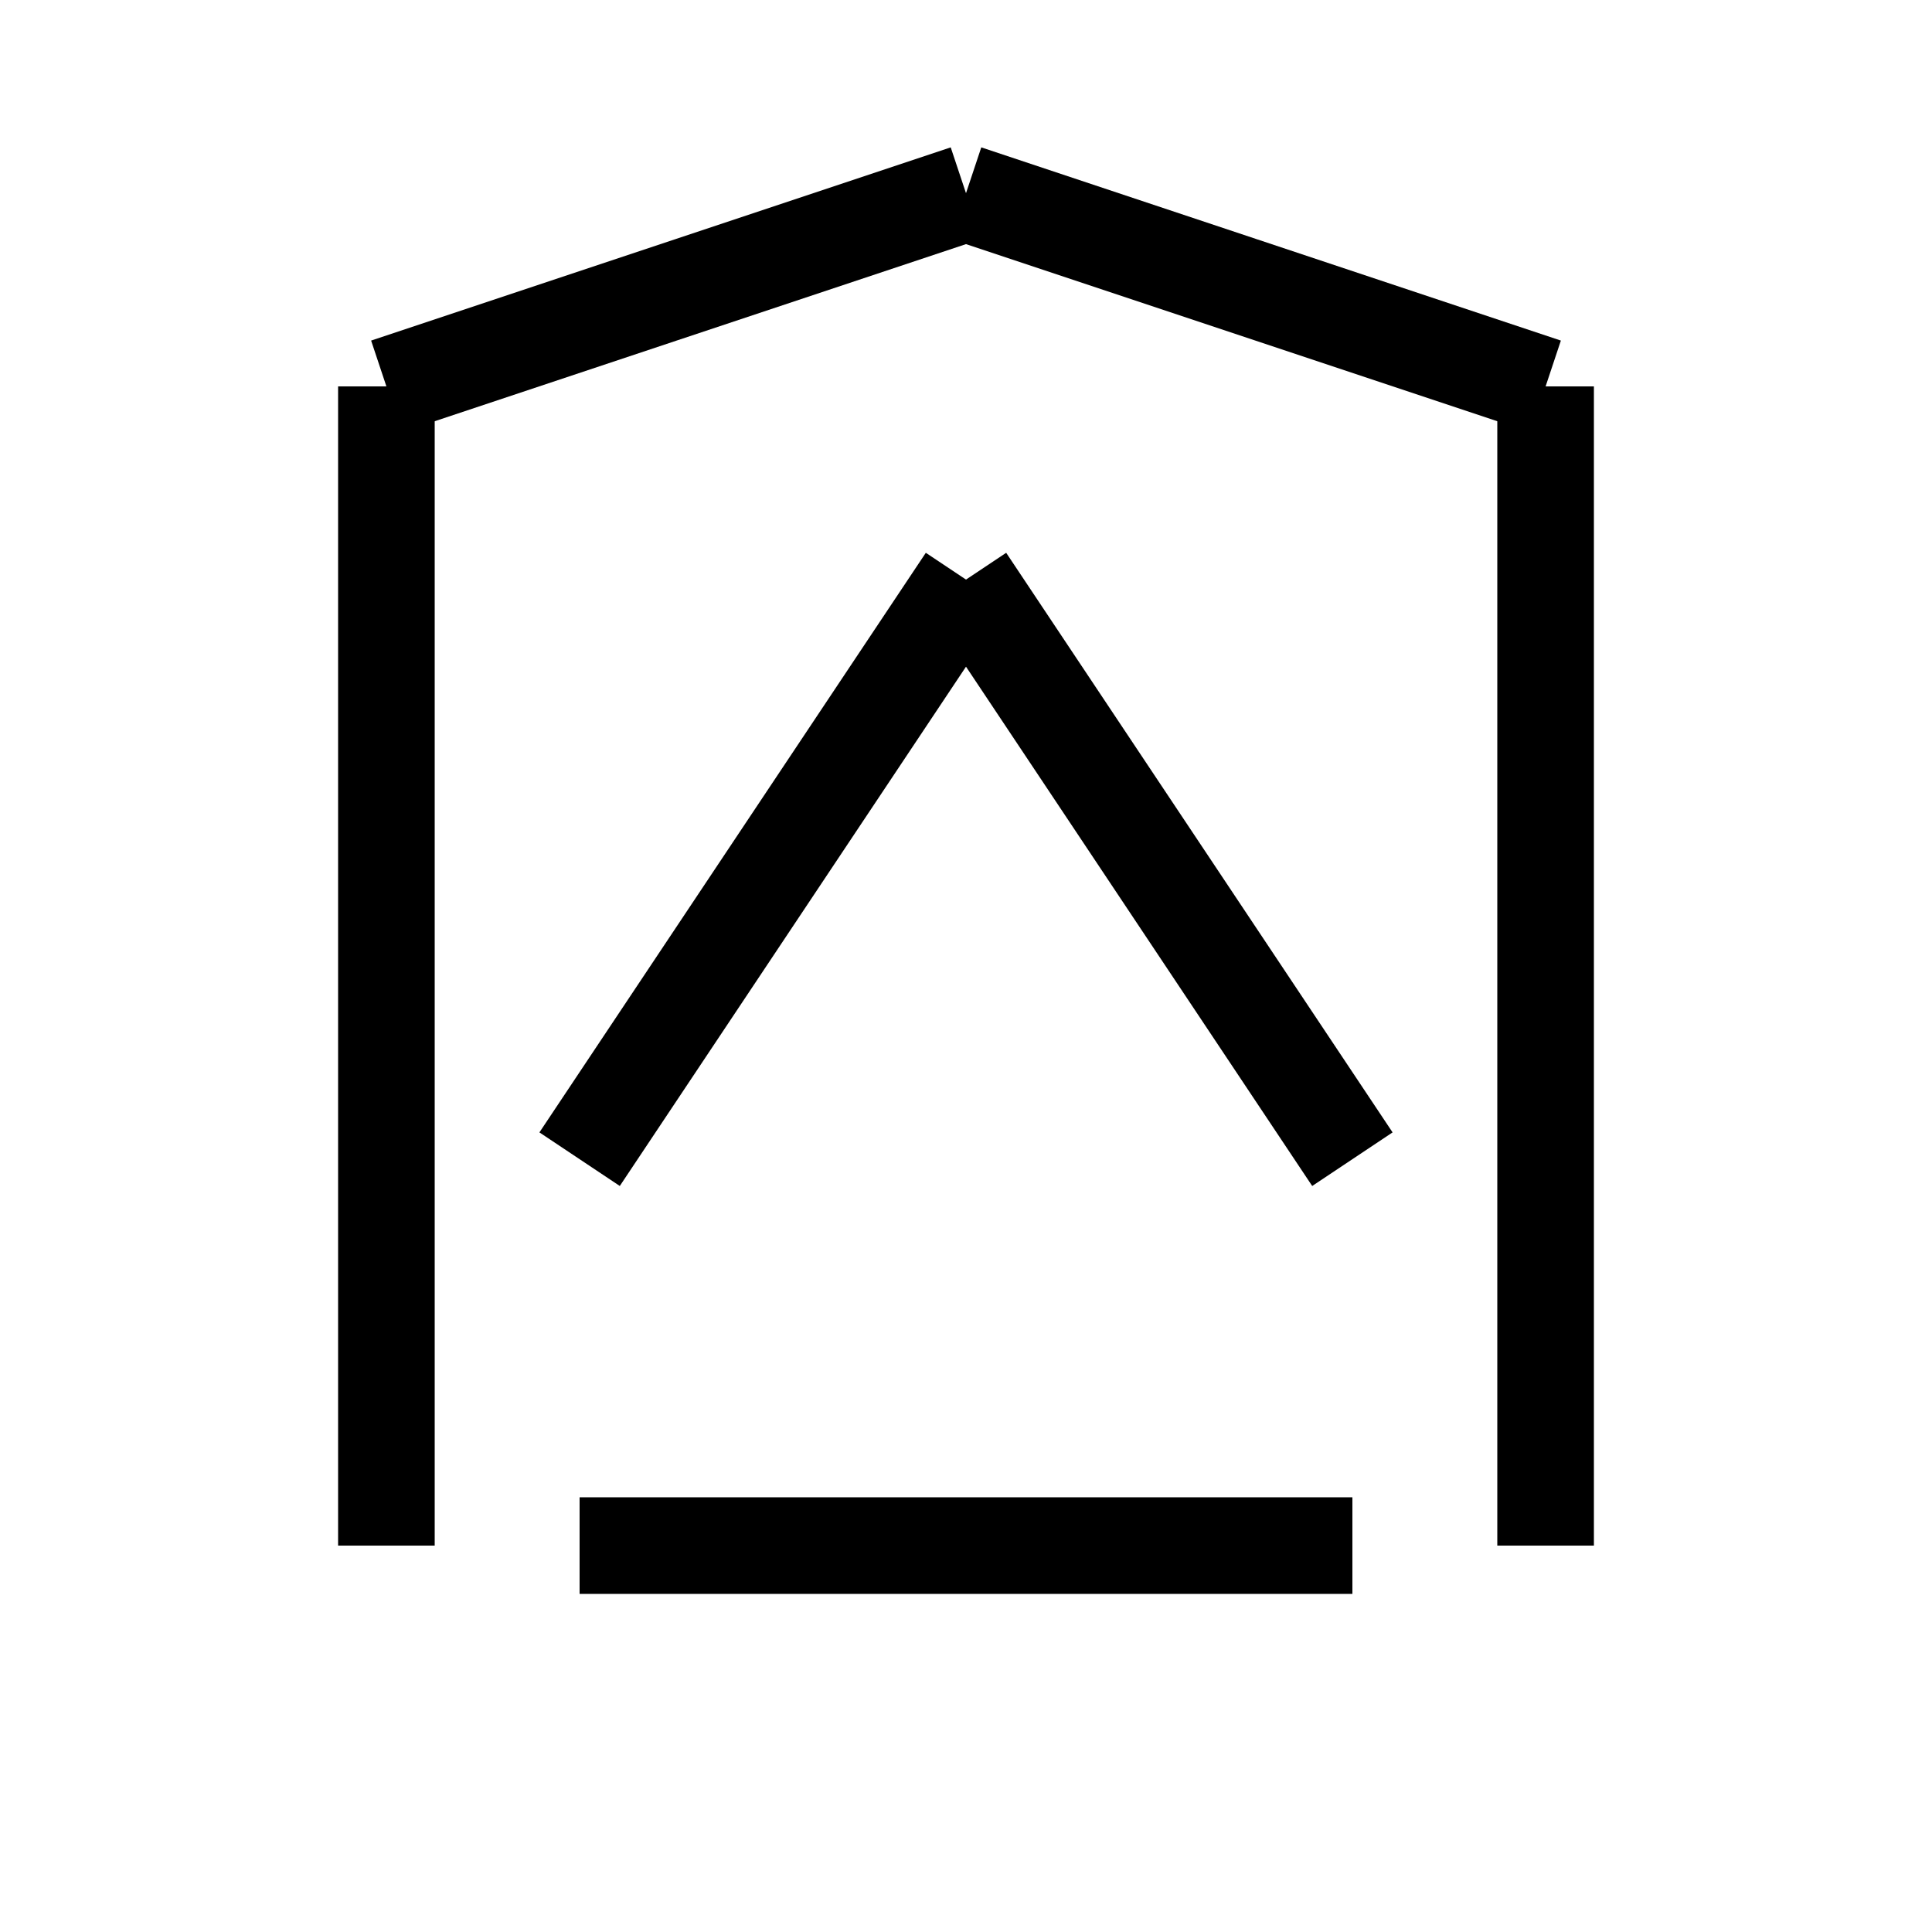
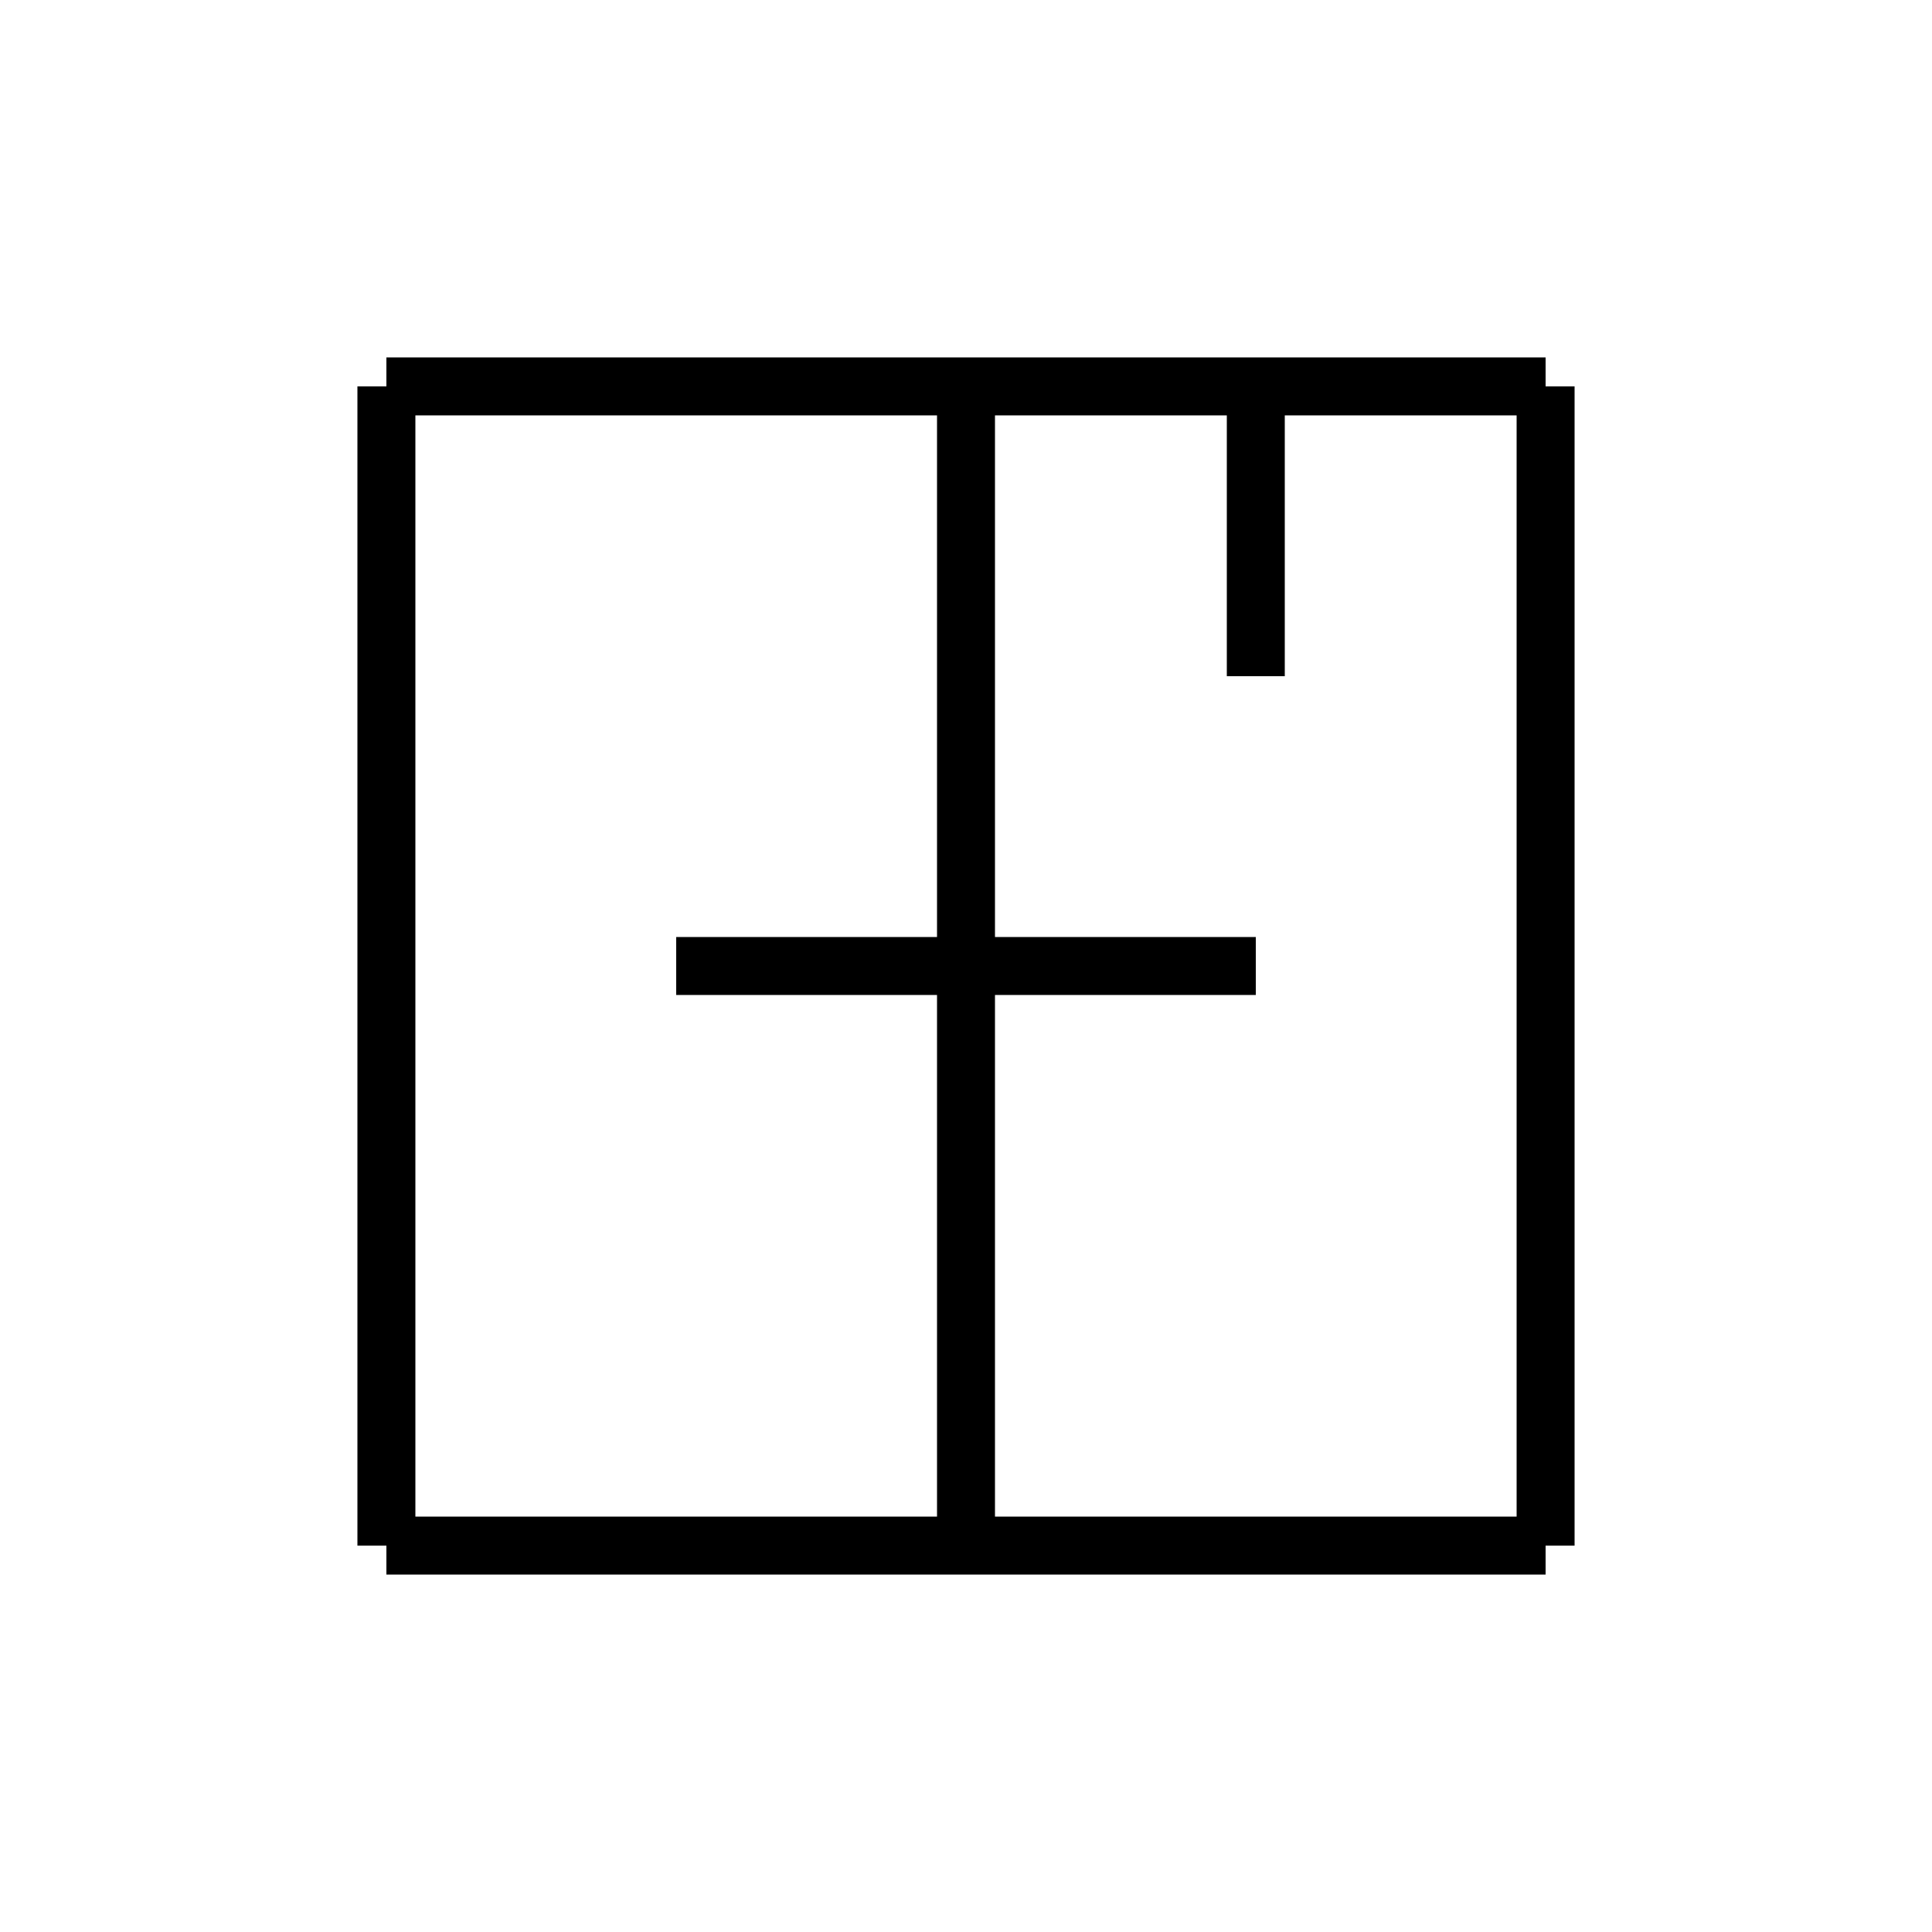
<svg xmlns="http://www.w3.org/2000/svg" width="100" height="100">
-   <line x1="20" y1="20" x2="20" y2="80" stroke="black" stroke-width="5" />
-   <line x1="80" y1="20" x2="80" y2="80" stroke="black" stroke-width="5" />
-   <line x1="20" y1="20" x2="50" y2="10" stroke="black" stroke-width="5" />
-   <line x1="50" y1="10" x2="80" y2="20" stroke="black" stroke-width="5" />
-   <line x1="30" y1="60" x2="50" y2="30" stroke="black" stroke-width="5" />
-   <line x1="70" y1="60" x2="50" y2="30" stroke="black" stroke-width="5" />
-   <line x1="30" y1="80" x2="70" y2="80" stroke="black" stroke-width="5" />
+   <line x1="20" y1="20" x2="80" y2="20" stroke="black" stroke-width="3" />
+   <line x1="20" y1="20" x2="20" y2="80" stroke="black" stroke-width="3" />
+   <line x1="80" y1="20" x2="80" y2="80" stroke="black" stroke-width="3" />
+   <line x1="20" y1="80" x2="80" y2="80" stroke="black" stroke-width="3" />
+   <line x1="50" y1="20" x2="50" y2="80" stroke="black" stroke-width="3" />
+   <line x1="35" y1="50" x2="65" y2="50" stroke="black" stroke-width="3" />
+   <line x1="65" y1="20" x2="65" y2="35" stroke="black" stroke-width="3" />
</svg>
